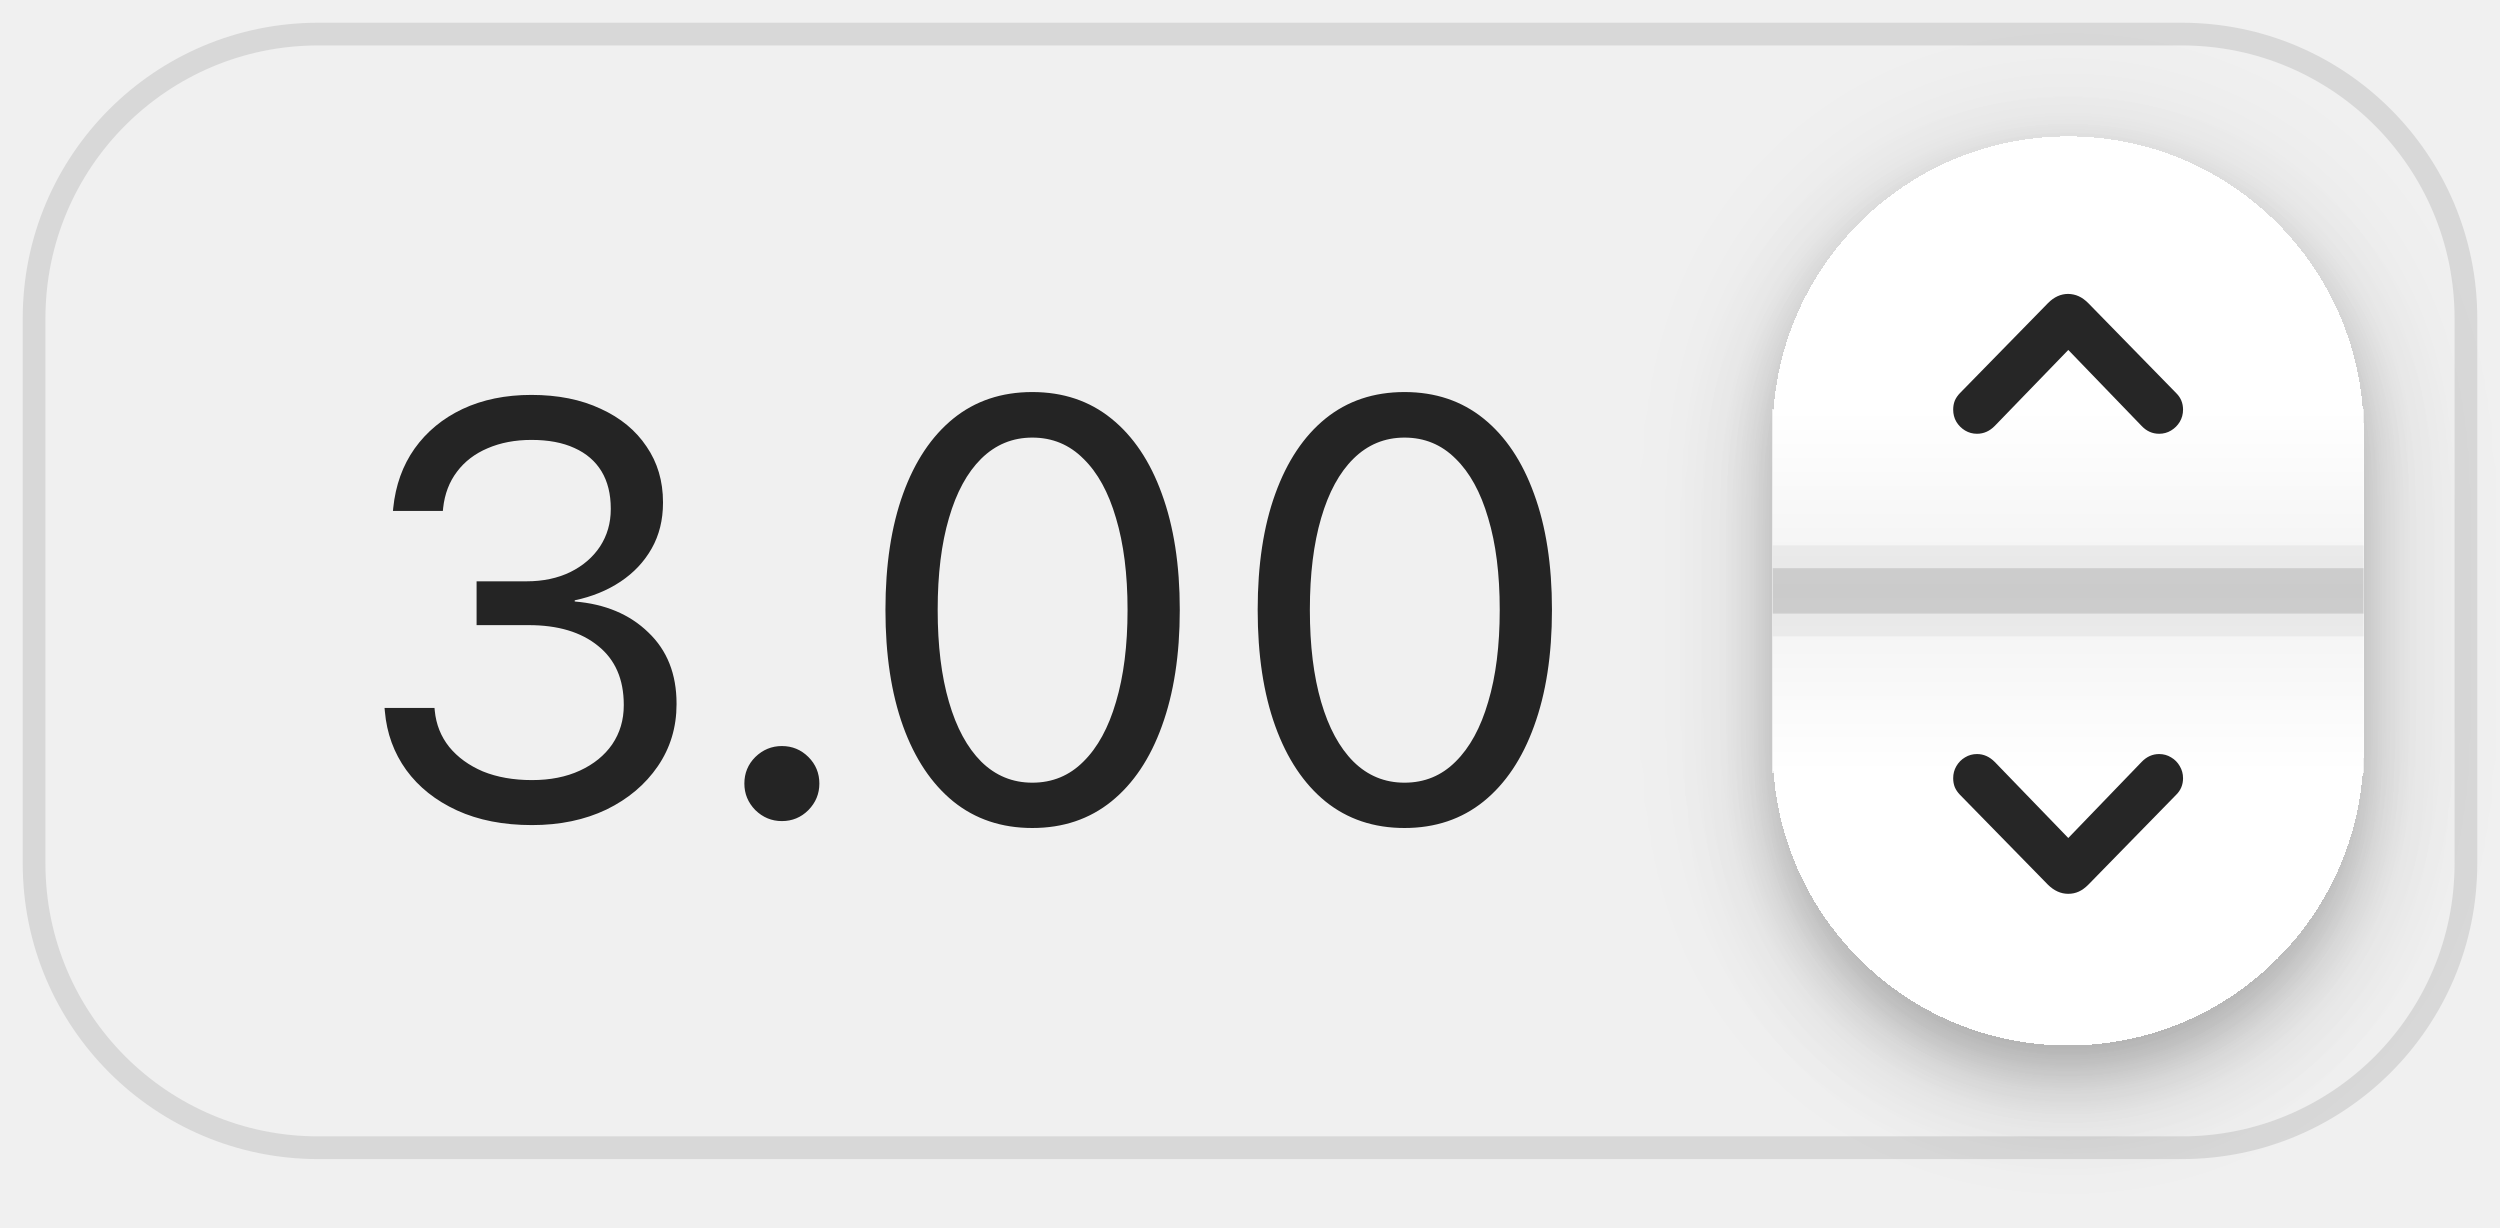
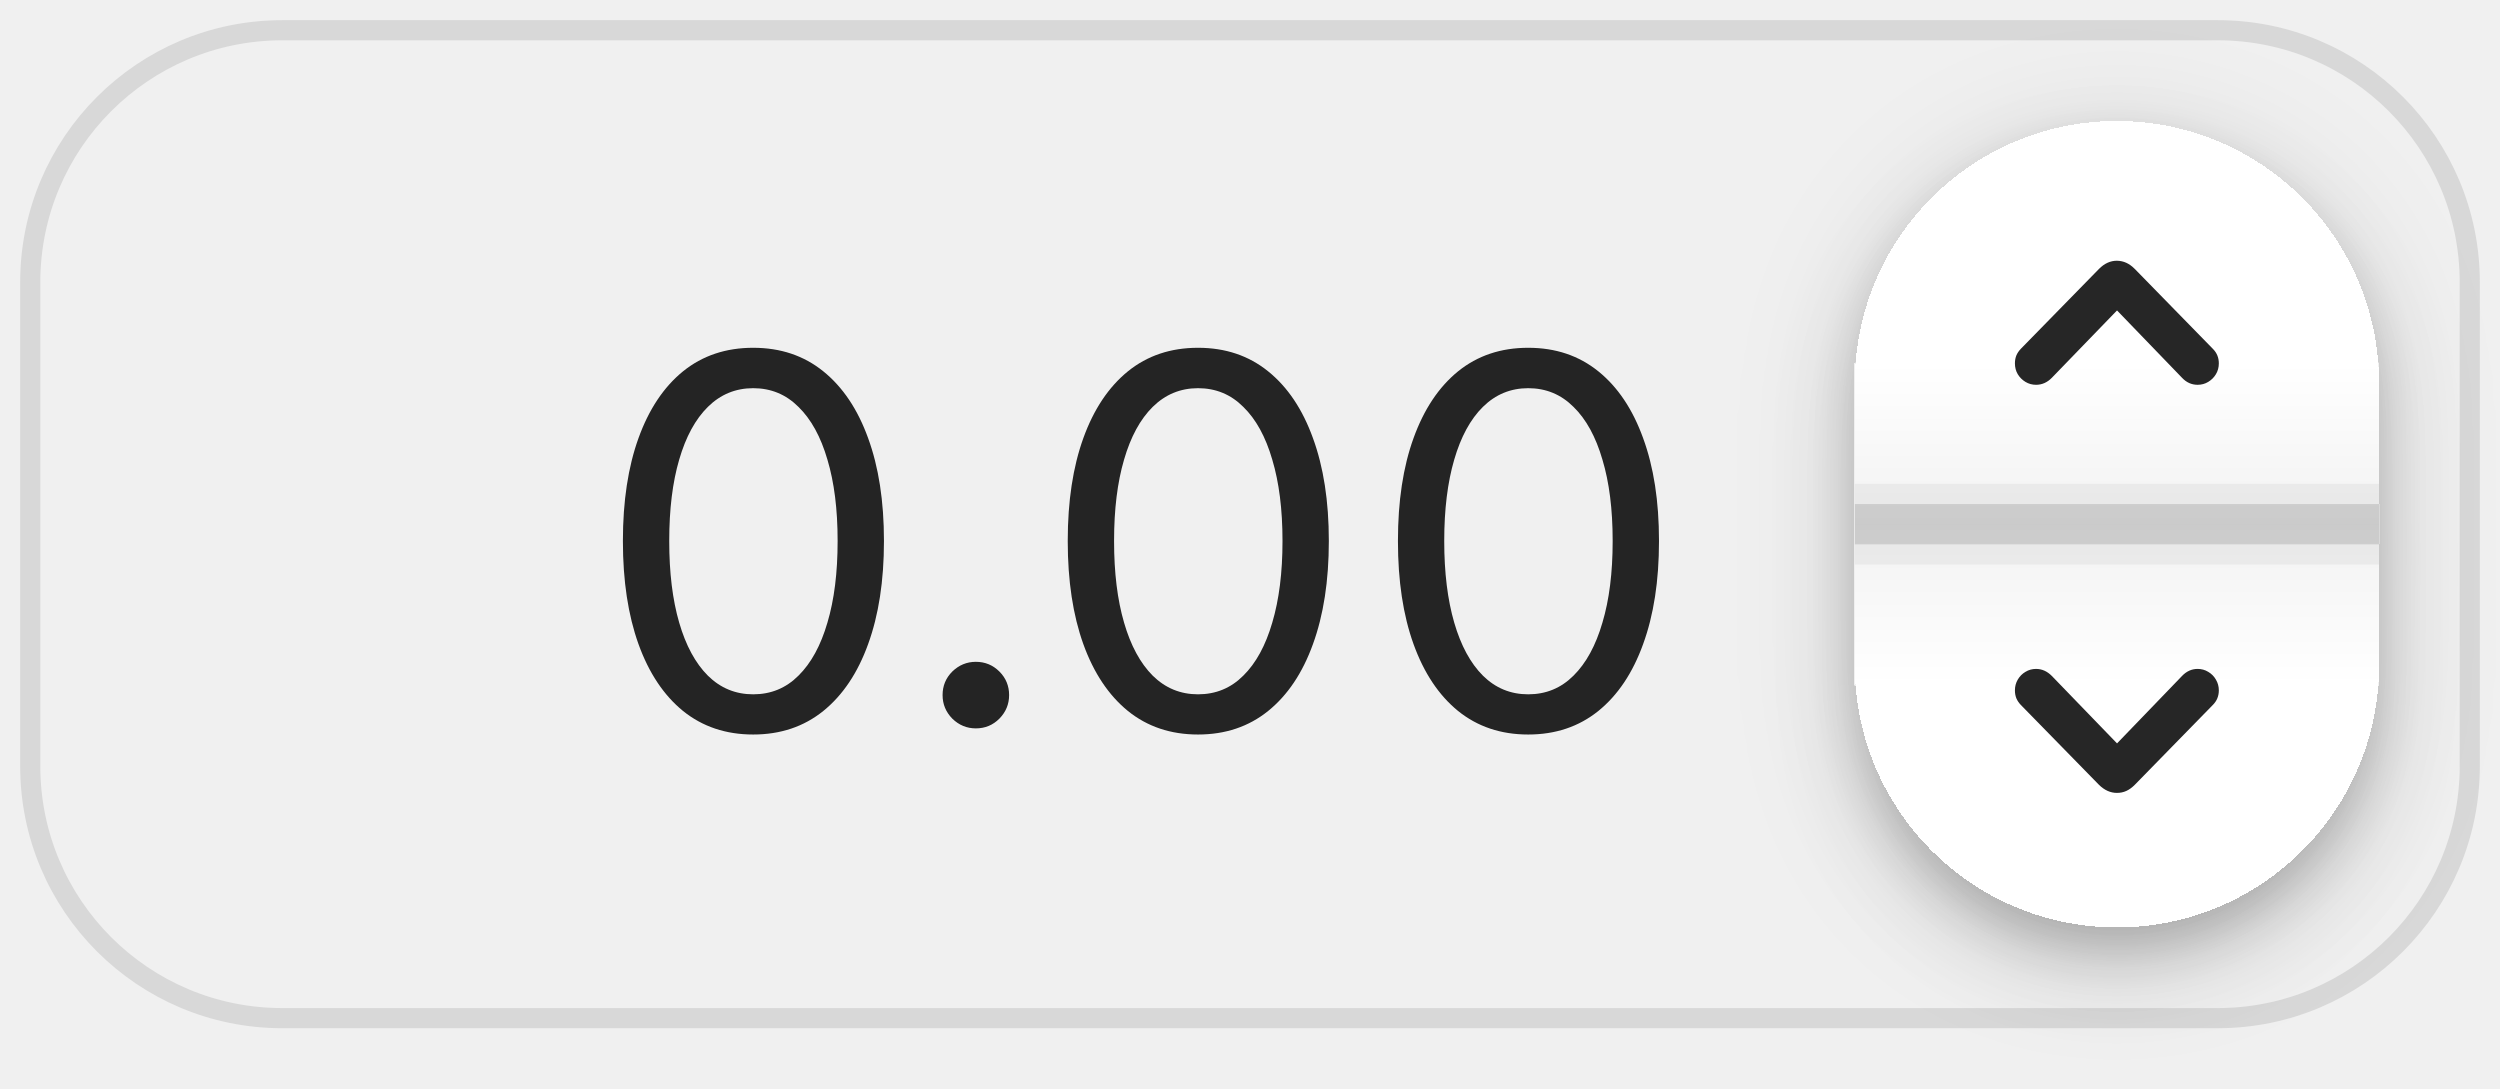
- <svg xmlns="http://www.w3.org/2000/svg" width="55" height="27" viewBox="0 0 55 27" fill="none">
-   <rect x="0.75" y="0.75" width="53.5" height="24.5" rx="6.25" stroke="black" stroke-opacity="0.1" stroke-width="0.5" />
-   <path d="M11.704 18.152C11.074 18.152 10.523 18.044 10.054 17.829C9.584 17.613 9.212 17.317 8.937 16.94C8.666 16.563 8.509 16.134 8.467 15.651L8.46 15.575H9.559L9.565 15.639C9.595 15.939 9.7 16.204 9.882 16.432C10.069 16.661 10.316 16.84 10.625 16.972C10.938 17.099 11.298 17.162 11.704 17.162C12.106 17.162 12.457 17.092 12.758 16.953C13.062 16.813 13.3 16.62 13.469 16.375C13.638 16.125 13.723 15.84 13.723 15.518V15.505C13.723 14.943 13.534 14.511 13.158 14.21C12.785 13.906 12.277 13.753 11.634 13.753H10.485V12.789H11.584C11.947 12.789 12.269 12.721 12.548 12.585C12.828 12.446 13.046 12.258 13.202 12.021C13.359 11.779 13.437 11.506 13.437 11.202V11.189C13.437 10.867 13.369 10.594 13.234 10.37C13.098 10.146 12.9 9.974 12.637 9.856C12.379 9.737 12.064 9.678 11.691 9.678C11.332 9.678 11.01 9.74 10.727 9.862C10.447 9.981 10.223 10.152 10.054 10.377C9.884 10.601 9.783 10.867 9.749 11.176L9.743 11.24H8.645L8.651 11.176C8.702 10.677 8.858 10.241 9.121 9.869C9.387 9.496 9.738 9.206 10.174 8.999C10.614 8.792 11.12 8.688 11.691 8.688C12.275 8.688 12.783 8.79 13.215 8.993C13.651 9.192 13.987 9.469 14.224 9.824C14.465 10.175 14.586 10.584 14.586 11.049V11.062C14.586 11.439 14.503 11.773 14.338 12.065C14.173 12.357 13.945 12.6 13.653 12.795C13.361 12.99 13.024 13.127 12.644 13.207V13.233C13.312 13.288 13.852 13.514 14.262 13.912C14.677 14.306 14.884 14.828 14.884 15.48V15.493C14.884 16 14.747 16.455 14.472 16.857C14.197 17.259 13.82 17.577 13.342 17.81C12.864 18.038 12.318 18.152 11.704 18.152ZM17.201 18.064C16.977 18.064 16.782 17.983 16.617 17.822C16.456 17.657 16.376 17.463 16.376 17.238C16.376 17.01 16.456 16.815 16.617 16.654C16.782 16.494 16.977 16.413 17.201 16.413C17.43 16.413 17.624 16.494 17.785 16.654C17.946 16.815 18.026 17.01 18.026 17.238C18.026 17.463 17.946 17.657 17.785 17.822C17.624 17.983 17.43 18.064 17.201 18.064ZM22.711 18.216C22.034 18.216 21.454 18.021 20.972 17.632C20.494 17.242 20.125 16.69 19.867 15.975C19.609 15.256 19.48 14.405 19.48 13.423V13.411C19.48 12.429 19.609 11.58 19.867 10.865C20.125 10.15 20.494 9.598 20.972 9.209C21.454 8.819 22.034 8.625 22.711 8.625C23.388 8.625 23.968 8.819 24.45 9.209C24.933 9.598 25.303 10.15 25.561 10.865C25.823 11.58 25.955 12.429 25.955 13.411V13.423C25.955 14.405 25.823 15.256 25.561 15.975C25.303 16.69 24.933 17.242 24.45 17.632C23.968 18.021 23.388 18.216 22.711 18.216ZM22.711 17.219C23.151 17.219 23.526 17.065 23.834 16.756C24.148 16.447 24.387 16.009 24.552 15.442C24.721 14.875 24.806 14.202 24.806 13.423V13.411C24.806 12.632 24.721 11.961 24.552 11.398C24.387 10.831 24.148 10.396 23.834 10.091C23.526 9.782 23.151 9.627 22.711 9.627C22.275 9.627 21.901 9.782 21.587 10.091C21.279 10.396 21.041 10.831 20.877 11.398C20.711 11.961 20.629 12.632 20.629 13.411V13.423C20.629 14.202 20.711 14.875 20.877 15.442C21.041 16.009 21.279 16.447 21.587 16.756C21.901 17.065 22.275 17.219 22.711 17.219ZM30.899 18.216C30.222 18.216 29.643 18.021 29.16 17.632C28.682 17.242 28.314 16.69 28.056 15.975C27.797 15.256 27.669 14.405 27.669 13.423V13.411C27.669 12.429 27.797 11.58 28.056 10.865C28.314 10.15 28.682 9.598 29.16 9.209C29.643 8.819 30.222 8.625 30.899 8.625C31.576 8.625 32.156 8.819 32.639 9.209C33.121 9.598 33.491 10.15 33.749 10.865C34.012 11.58 34.143 12.429 34.143 13.411V13.423C34.143 14.405 34.012 15.256 33.749 15.975C33.491 16.69 33.121 17.242 32.639 17.632C32.156 18.021 31.576 18.216 30.899 18.216ZM30.899 17.219C31.34 17.219 31.714 17.065 32.023 16.756C32.336 16.447 32.575 16.009 32.74 15.442C32.91 14.875 32.994 14.202 32.994 13.423V13.411C32.994 12.632 32.91 11.961 32.74 11.398C32.575 10.831 32.336 10.396 32.023 10.091C31.714 9.782 31.34 9.627 30.899 9.627C30.463 9.627 30.089 9.782 29.776 10.091C29.467 10.396 29.23 10.831 29.065 11.398C28.9 11.961 28.817 12.632 28.817 13.411V13.423C28.817 14.202 28.9 14.875 29.065 15.442C29.23 16.009 29.467 16.447 29.776 16.756C30.089 17.065 30.463 17.219 30.899 17.219Z" fill="black" fill-opacity="0.85" />
-   <g filter="url(#filter0_ddd_520_7725)">
-     <rect x="39" y="3" width="13" height="20" rx="6.5" fill="white" shape-rendering="crispEdges" />
-     <rect x="39" y="12.5" width="13" height="1" fill="black" fill-opacity="0.12" />
-     <rect x="39" y="12" width="13" height="2" fill="black" fill-opacity="0.05" />
-     <rect opacity="0.051" x="39" y="9" width="13" height="4" fill="url(#paint0_linear_520_7725)" />
-     <rect opacity="0.051" x="39" y="13" width="13" height="4" fill="url(#paint1_linear_520_7725)" />
-     <path d="M43.118 8.649L45.054 6.67C45.188 6.534 45.337 6.466 45.5 6.466C45.584 6.468 45.661 6.485 45.731 6.517C45.803 6.549 45.873 6.6 45.943 6.67L47.877 8.649C47.977 8.748 48.027 8.868 48.027 9.012C48.027 9.11 48.003 9.2 47.955 9.28C47.908 9.359 47.844 9.423 47.764 9.471C47.685 9.519 47.597 9.543 47.501 9.543C47.352 9.543 47.223 9.485 47.114 9.369L45.411 7.604H45.594L43.886 9.369C43.773 9.485 43.642 9.543 43.494 9.543C43.399 9.543 43.311 9.519 43.231 9.471C43.152 9.423 43.088 9.359 43.04 9.28C42.993 9.2 42.97 9.11 42.97 9.012C42.97 8.94 42.982 8.875 43.005 8.816C43.03 8.757 43.068 8.701 43.118 8.649Z" fill="black" fill-opacity="0.85" />
-     <path d="M45.5 19.664C45.339 19.664 45.19 19.597 45.054 19.463L43.118 17.484C43.068 17.432 43.03 17.376 43.005 17.317C42.982 17.258 42.97 17.193 42.97 17.121C42.97 17.024 42.993 16.936 43.04 16.855C43.088 16.773 43.152 16.708 43.231 16.662C43.311 16.613 43.399 16.589 43.494 16.589C43.641 16.589 43.771 16.648 43.886 16.764L45.594 18.531H45.411L47.114 16.764C47.225 16.648 47.354 16.589 47.501 16.589C47.597 16.589 47.685 16.613 47.764 16.662C47.844 16.708 47.908 16.773 47.955 16.855C48.003 16.936 48.027 17.024 48.027 17.121C48.027 17.264 47.977 17.385 47.877 17.484L45.943 19.463C45.873 19.533 45.803 19.584 45.731 19.616C45.661 19.648 45.584 19.664 45.5 19.664Z" fill="black" fill-opacity="0.85" />
+ <svg xmlns="http://www.w3.org/2000/svg" width="62" height="27" viewBox="0 0 62 27" fill="none">
+   <rect x="0.75" y="0.75" width="60.5" height="24.5" rx="6.25" stroke="black" stroke-opacity="0.1" stroke-width="0.5" />
+   <path d="M18.679 18.216C18.002 18.216 17.422 18.021 16.939 17.632C16.461 17.242 16.093 16.69 15.835 15.975C15.577 15.256 15.448 14.405 15.448 13.423V13.411C15.448 12.429 15.577 11.58 15.835 10.865C16.093 10.15 16.461 9.598 16.939 9.209C17.422 8.819 18.002 8.625 18.679 8.625C19.356 8.625 19.936 8.819 20.418 9.209C20.9 9.598 21.271 10.15 21.529 10.865C21.791 11.58 21.922 12.429 21.922 13.411V13.423C21.922 14.405 21.791 15.256 21.529 15.975C21.271 16.69 20.9 17.242 20.418 17.632C19.936 18.021 19.356 18.216 18.679 18.216ZM18.679 17.219C19.119 17.219 19.493 17.065 19.802 16.756C20.115 16.447 20.355 16.009 20.52 15.442C20.689 14.875 20.773 14.202 20.773 13.423V13.411C20.773 12.632 20.689 11.961 20.52 11.398C20.355 10.831 20.115 10.396 19.802 10.091C19.493 9.782 19.119 9.627 18.679 9.627C18.243 9.627 17.868 9.782 17.555 10.091C17.246 10.396 17.009 10.831 16.844 11.398C16.679 11.961 16.597 12.632 16.597 13.411V13.423C16.597 14.202 16.679 14.875 16.844 15.442C17.009 16.009 17.246 16.447 17.555 16.756C17.868 17.065 18.243 17.219 18.679 17.219ZM24.201 18.064C23.977 18.064 23.782 17.983 23.617 17.822C23.456 17.657 23.376 17.463 23.376 17.238C23.376 17.01 23.456 16.815 23.617 16.654C23.782 16.494 23.977 16.413 24.201 16.413C24.43 16.413 24.624 16.494 24.785 16.654C24.946 16.815 25.026 17.01 25.026 17.238C25.026 17.463 24.946 17.657 24.785 17.822C24.624 17.983 24.43 18.064 24.201 18.064ZM29.711 18.216C29.034 18.216 28.454 18.021 27.972 17.632C27.494 17.242 27.125 16.69 26.867 15.975C26.609 15.256 26.48 14.405 26.48 13.423V13.411C26.48 12.429 26.609 11.58 26.867 10.865C27.125 10.15 27.494 9.598 27.972 9.209C28.454 8.819 29.034 8.625 29.711 8.625C30.388 8.625 30.968 8.819 31.45 9.209C31.933 9.598 32.303 10.15 32.561 10.865C32.823 11.58 32.955 12.429 32.955 13.411V13.423C32.955 14.405 32.823 15.256 32.561 15.975C32.303 16.69 31.933 17.242 31.45 17.632C30.968 18.021 30.388 18.216 29.711 18.216ZM29.711 17.219C30.151 17.219 30.526 17.065 30.834 16.756C31.148 16.447 31.387 16.009 31.552 15.442C31.721 14.875 31.806 14.202 31.806 13.423V13.411C31.806 12.632 31.721 11.961 31.552 11.398C31.387 10.831 31.148 10.396 30.834 10.091C30.526 9.782 30.151 9.627 29.711 9.627C29.275 9.627 28.901 9.782 28.587 10.091C28.279 10.396 28.041 10.831 27.877 11.398C27.711 11.961 27.629 12.632 27.629 13.411V13.423C27.629 14.202 27.711 14.875 27.877 15.442C28.041 16.009 28.279 16.447 28.587 16.756C28.901 17.065 29.275 17.219 29.711 17.219ZM37.899 18.216C37.222 18.216 36.643 18.021 36.16 17.632C35.682 17.242 35.314 16.69 35.056 15.975C34.797 15.256 34.669 14.405 34.669 13.423V13.411C34.669 12.429 34.797 11.58 35.056 10.865C35.314 10.15 35.682 9.598 36.16 9.209C36.643 8.819 37.222 8.625 37.899 8.625C38.577 8.625 39.156 8.819 39.639 9.209C40.121 9.598 40.491 10.15 40.749 10.865C41.012 11.58 41.143 12.429 41.143 13.411V13.423C41.143 14.405 41.012 15.256 40.749 15.975C40.491 16.69 40.121 17.242 39.639 17.632C39.156 18.021 38.577 18.216 37.899 18.216ZM37.899 17.219C38.34 17.219 38.714 17.065 39.023 16.756C39.336 16.447 39.575 16.009 39.74 15.442C39.91 14.875 39.994 14.202 39.994 13.423V13.411C39.994 12.632 39.91 11.961 39.74 11.398C39.575 10.831 39.336 10.396 39.023 10.091C38.714 9.782 38.34 9.627 37.899 9.627C37.464 9.627 37.089 9.782 36.776 10.091C36.467 10.396 36.23 10.831 36.065 11.398C35.9 11.961 35.817 12.632 35.817 13.411V13.423C35.817 14.202 35.9 14.875 36.065 15.442C36.23 16.009 36.467 16.447 36.776 16.756C37.089 17.065 37.464 17.219 37.899 17.219Z" fill="black" fill-opacity="0.85" />
+   <g filter="url(#filter0_ddd_673_1352)">
+     <rect x="46" y="3" width="13" height="20" rx="6.5" fill="white" shape-rendering="crispEdges" />
+     <rect x="46" y="12.5" width="13" height="1" fill="black" fill-opacity="0.12" />
+     <rect x="46" y="12" width="13" height="2" fill="black" fill-opacity="0.05" />
+     <rect opacity="0.051" x="46" y="9" width="13" height="4" fill="url(#paint0_linear_673_1352)" />
+     <rect opacity="0.051" x="46" y="13" width="13" height="4" fill="url(#paint1_linear_673_1352)" />
+     <path d="M50.118 8.649L52.054 6.67C52.188 6.534 52.337 6.466 52.5 6.466C52.584 6.468 52.661 6.485 52.731 6.517C52.803 6.549 52.873 6.6 52.943 6.67L54.877 8.649C54.977 8.748 55.027 8.868 55.027 9.012C55.027 9.11 55.003 9.2 54.955 9.28C54.908 9.359 54.844 9.423 54.764 9.471C54.685 9.519 54.597 9.543 54.501 9.543C54.352 9.543 54.223 9.485 54.114 9.369L52.411 7.604H52.594L50.886 9.369C50.773 9.485 50.642 9.543 50.494 9.543C50.399 9.543 50.311 9.519 50.231 9.471C50.152 9.423 50.088 9.359 50.04 9.28C49.993 9.2 49.97 9.11 49.97 9.012C49.97 8.94 49.982 8.875 50.005 8.816C50.03 8.757 50.068 8.701 50.118 8.649Z" fill="black" fill-opacity="0.85" />
+     <path d="M52.5 19.664C52.339 19.664 52.19 19.597 52.054 19.463L50.118 17.484C50.068 17.432 50.03 17.376 50.005 17.317C49.982 17.258 49.97 17.193 49.97 17.121C49.97 17.024 49.993 16.936 50.04 16.855C50.088 16.773 50.152 16.708 50.231 16.662C50.311 16.613 50.399 16.589 50.494 16.589C50.641 16.589 50.771 16.648 50.886 16.764L52.594 18.531H52.411L54.114 16.764C54.225 16.648 54.354 16.589 54.501 16.589C54.597 16.589 54.685 16.613 54.764 16.662C54.844 16.708 54.908 16.773 54.955 16.855C55.003 16.936 55.027 17.024 55.027 17.121C55.027 17.264 54.977 17.385 54.877 17.484L52.943 19.463C52.873 19.533 52.803 19.584 52.731 19.616C52.661 19.648 52.584 19.664 52.5 19.664Z" fill="black" fill-opacity="0.85" />
  </g>
  <defs>
-     <filter id="filter0_ddd_520_7725" x="36" y="0.5" width="19" height="26" filterUnits="userSpaceOnUse" color-interpolation-filters="sRGB">
+     <filter id="filter0_ddd_673_1352" x="43" y="0.5" width="19" height="26" filterUnits="userSpaceOnUse" color-interpolation-filters="sRGB">
      <feFlood flood-opacity="0" result="BackgroundImageFix" />
      <feColorMatrix in="SourceAlpha" type="matrix" values="0 0 0 0 0 0 0 0 0 0 0 0 0 0 0 0 0 0 127 0" result="hardAlpha" />
      <feOffset dy="0.5" />
      <feGaussianBlur stdDeviation="0.5" />
      <feComposite in2="hardAlpha" operator="out" />
      <feColorMatrix type="matrix" values="0 0 0 0 0 0 0 0 0 0 0 0 0 0 0 0 0 0 0.12 0" />
-       <feBlend mode="normal" in2="BackgroundImageFix" result="effect1_dropShadow_520_7725" />
+       <feBlend mode="normal" in2="BackgroundImageFix" result="effect1_dropShadow_673_1352" />
      <feColorMatrix in="SourceAlpha" type="matrix" values="0 0 0 0 0 0 0 0 0 0 0 0 0 0 0 0 0 0 127 0" result="hardAlpha" />
      <feOffset dy="1" />
      <feGaussianBlur stdDeviation="1" />
      <feComposite in2="hardAlpha" operator="out" />
      <feColorMatrix type="matrix" values="0 0 0 0 0 0 0 0 0 0 0 0 0 0 0 0 0 0 0.12 0" />
-       <feBlend mode="normal" in2="effect1_dropShadow_520_7725" result="effect2_dropShadow_520_7725" />
+       <feBlend mode="normal" in2="effect1_dropShadow_673_1352" result="effect2_dropShadow_673_1352" />
      <feColorMatrix in="SourceAlpha" type="matrix" values="0 0 0 0 0 0 0 0 0 0 0 0 0 0 0 0 0 0 127 0" result="hardAlpha" />
      <feOffset dy="0.5" />
      <feGaussianBlur stdDeviation="1.5" />
      <feComposite in2="hardAlpha" operator="out" />
      <feColorMatrix type="matrix" values="0 0 0 0 0 0 0 0 0 0 0 0 0 0 0 0 0 0 0.12 0" />
-       <feBlend mode="normal" in2="effect2_dropShadow_520_7725" result="effect3_dropShadow_520_7725" />
-       <feBlend mode="normal" in="SourceGraphic" in2="effect3_dropShadow_520_7725" result="shape" />
+       <feBlend mode="normal" in2="effect2_dropShadow_673_1352" result="effect3_dropShadow_673_1352" />
+       <feBlend mode="normal" in="SourceGraphic" in2="effect3_dropShadow_673_1352" result="shape" />
    </filter>
-     <linearGradient id="paint0_linear_520_7725" x1="39" y1="9" x2="39" y2="13" gradientUnits="userSpaceOnUse">
+     <linearGradient id="paint0_linear_673_1352" x1="46" y1="9" x2="46" y2="13" gradientUnits="userSpaceOnUse">
      <stop stop-color="white" />
      <stop offset="1" />
    </linearGradient>
-     <linearGradient id="paint1_linear_520_7725" x1="39" y1="13" x2="39" y2="17" gradientUnits="userSpaceOnUse">
+     <linearGradient id="paint1_linear_673_1352" x1="46" y1="13" x2="46" y2="17" gradientUnits="userSpaceOnUse">
      <stop />
      <stop offset="1" stop-color="white" />
    </linearGradient>
  </defs>
</svg>
